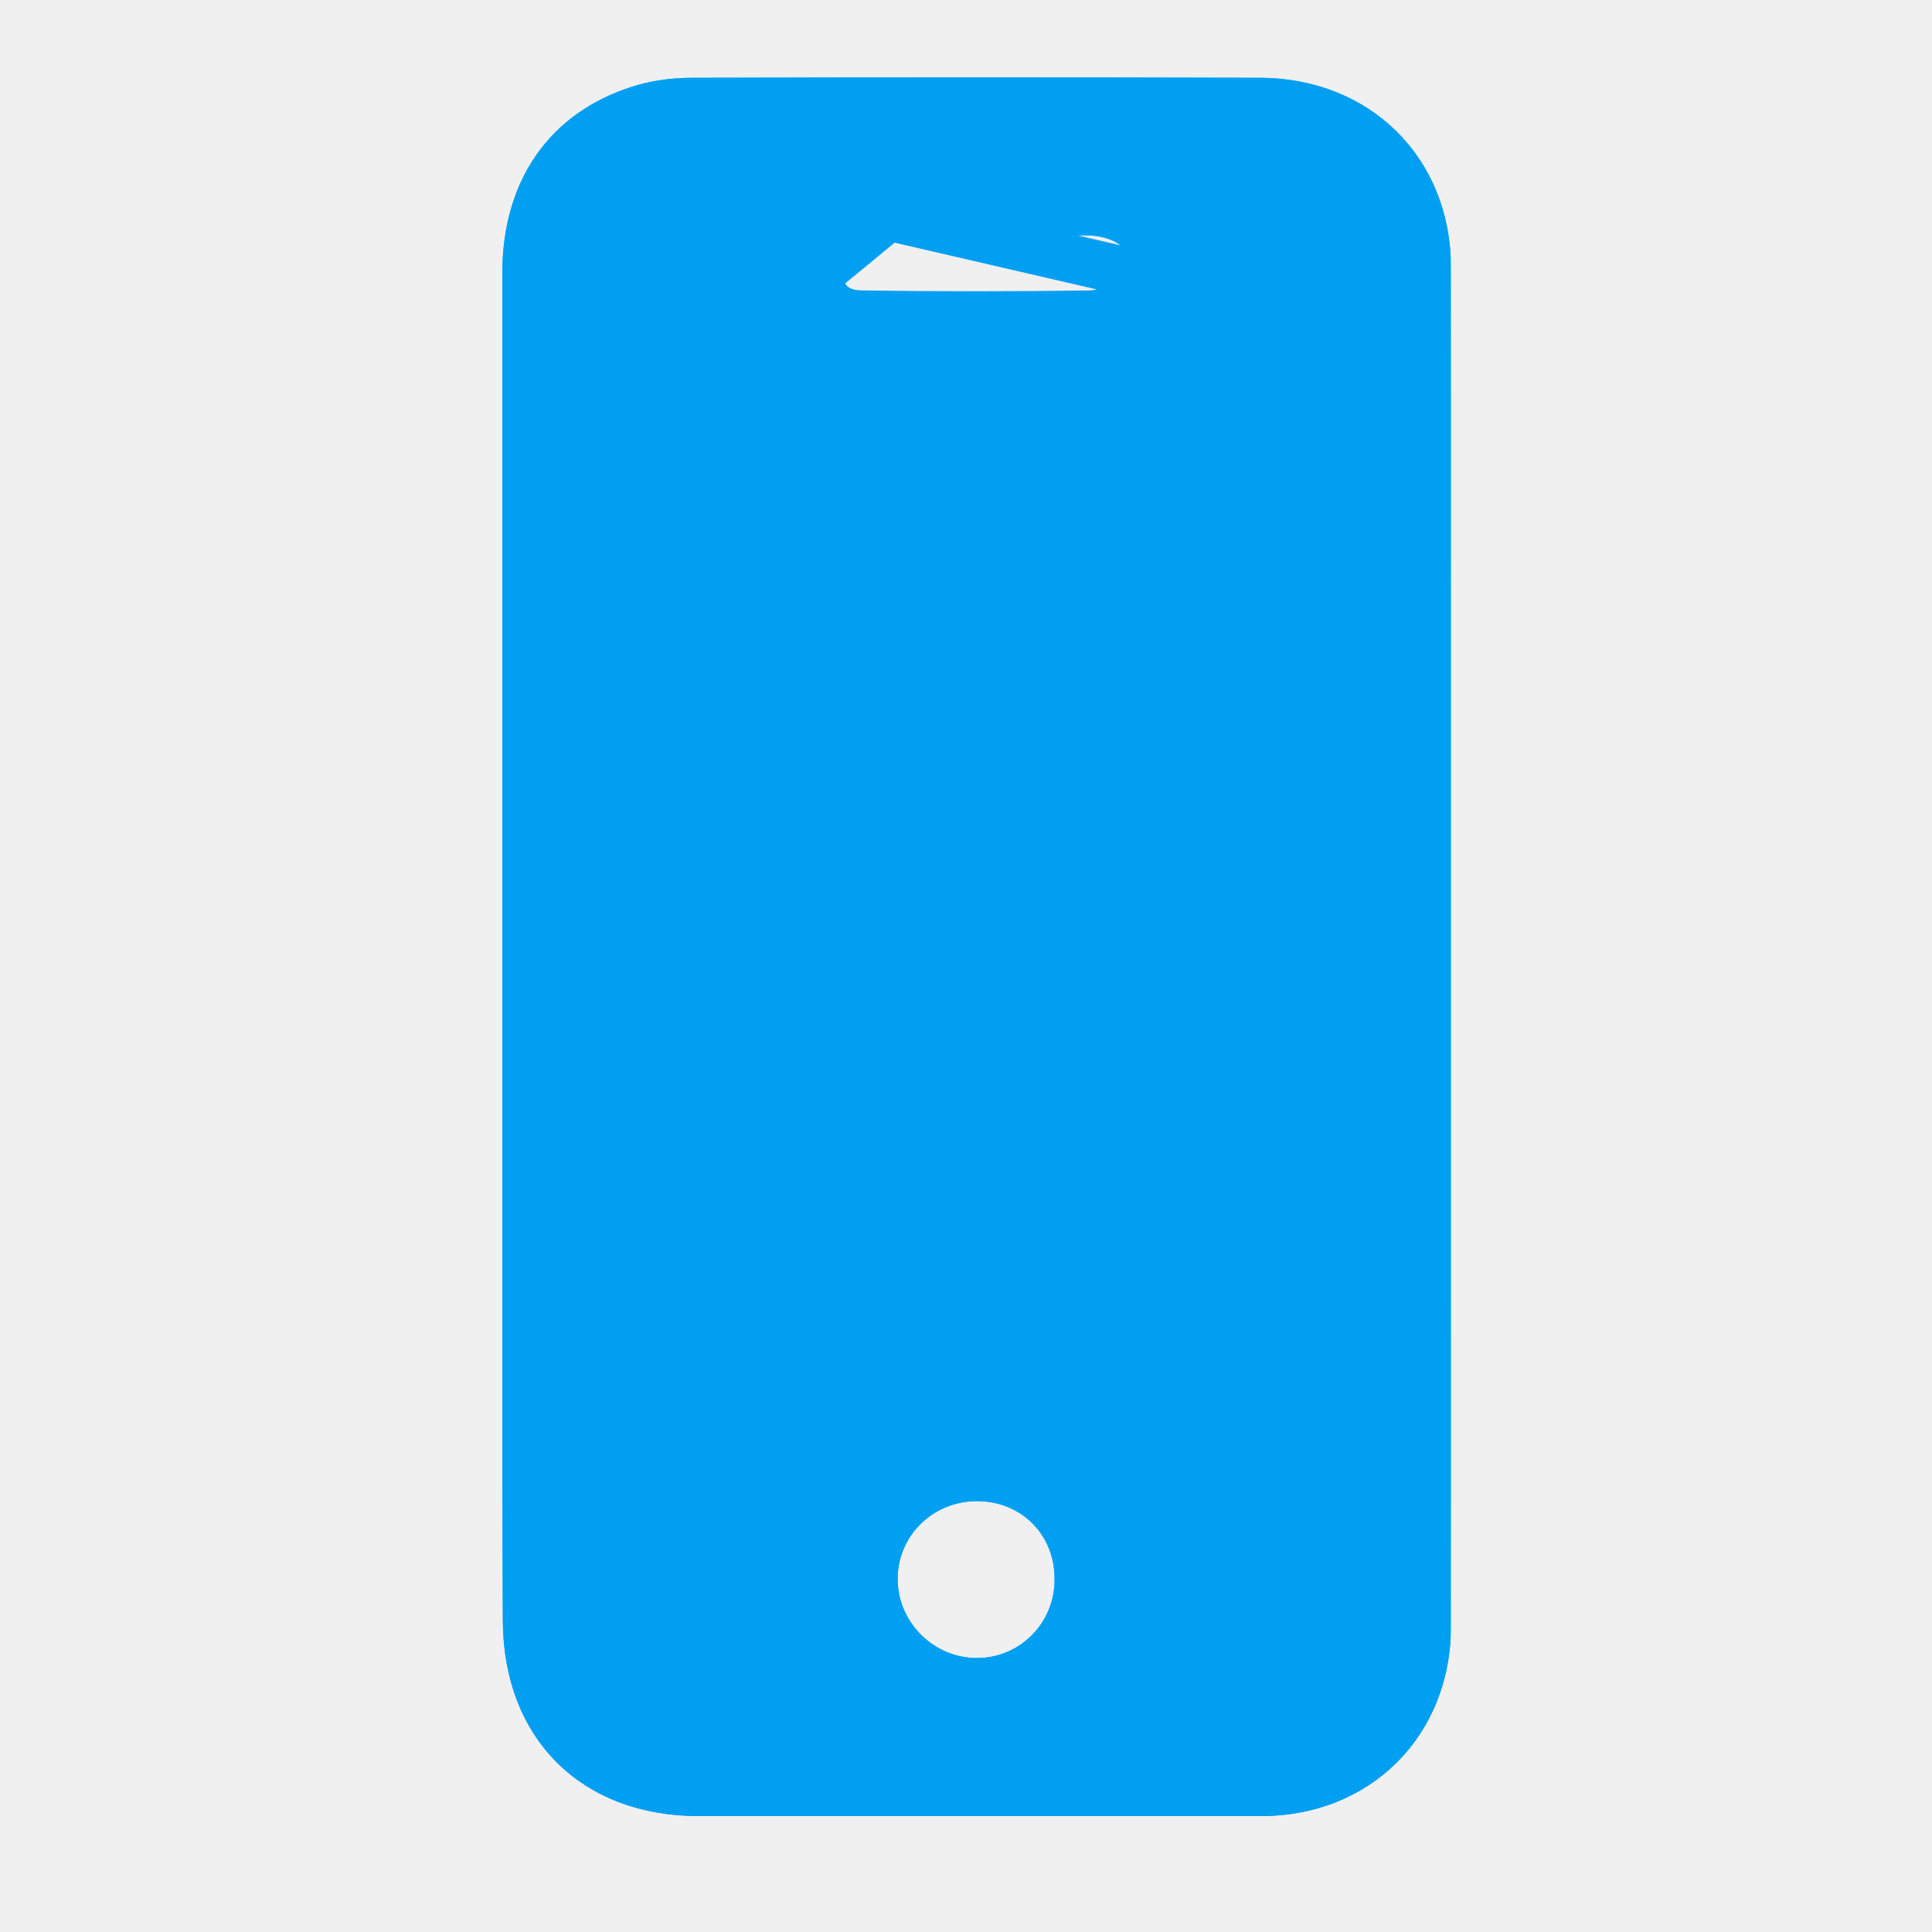
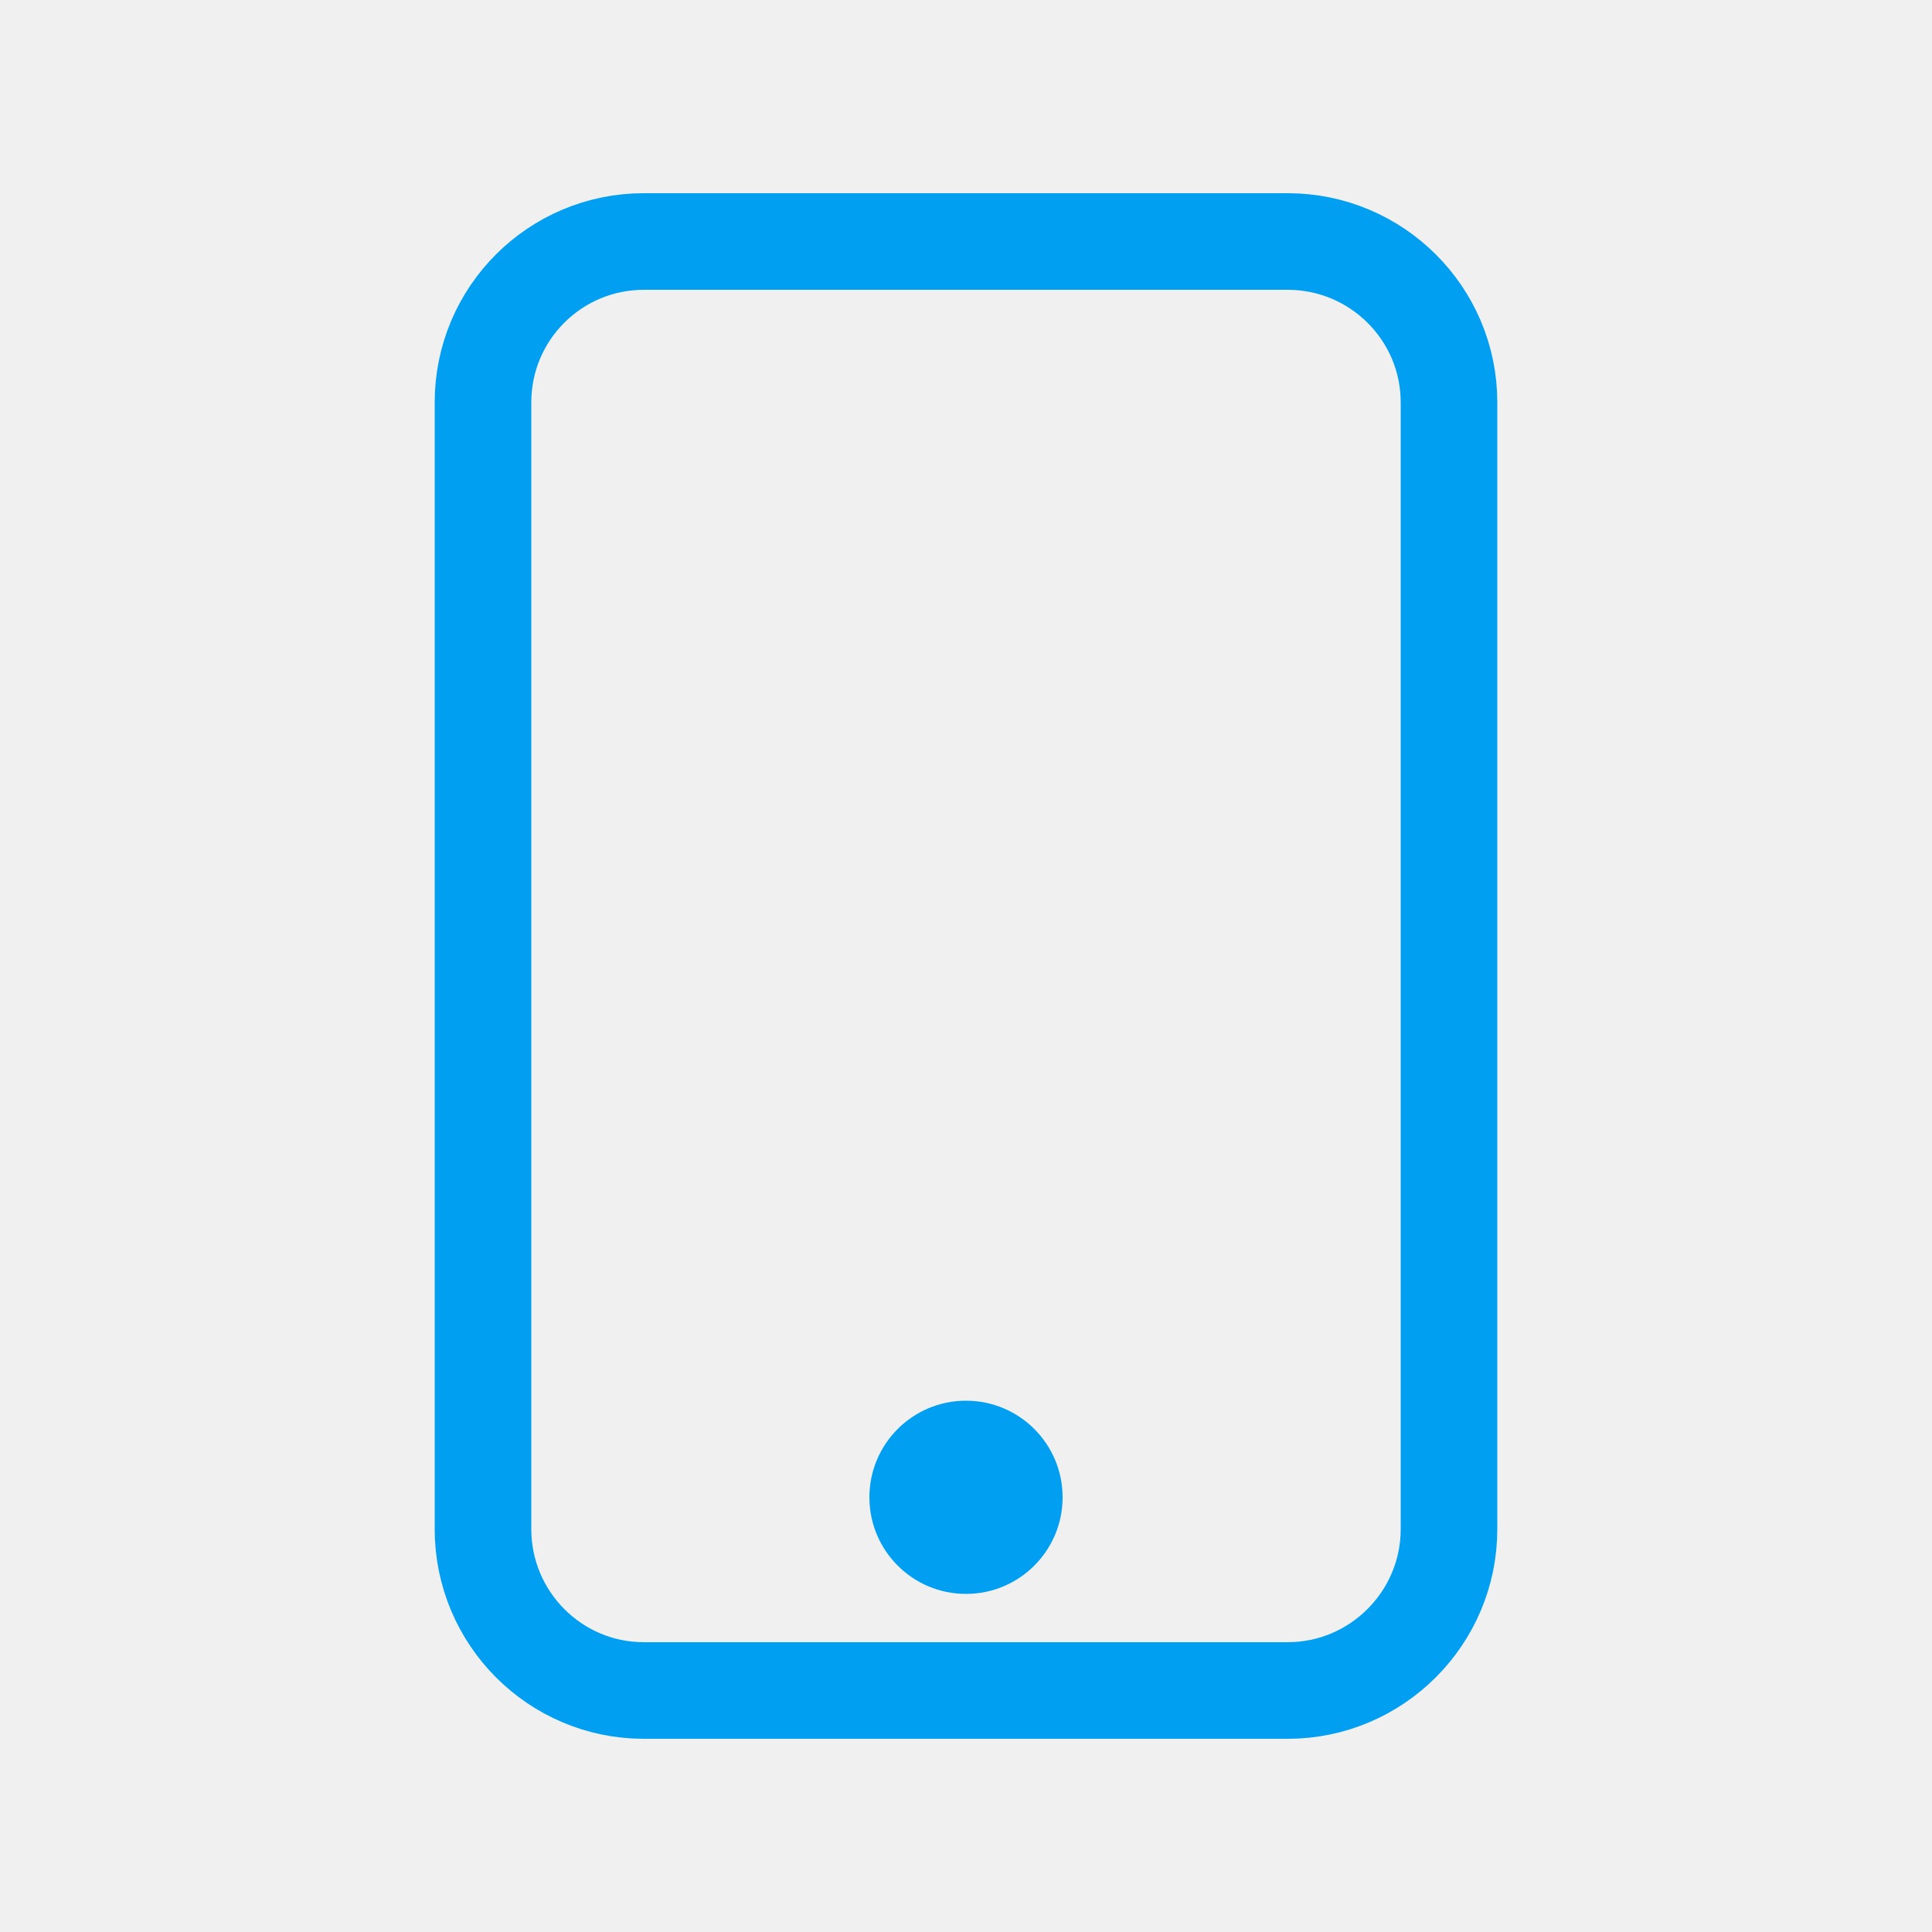
<svg xmlns="http://www.w3.org/2000/svg" width="40" height="40" viewBox="0 0 40 40" fill="none">
  <defs>
-     <filter id="filter_10_244_dd" x="10.395" y="1.603" width="19.655" height="36.006" filterUnits="userSpaceOnUse" color-interpolation-filters="sRGB">
-       <feFlood flood-opacity="0" result="BackgroundImageFix" />
-       <feGaussianBlur in="BackgroundImage" stdDeviation="6" />
-       <feComposite in2="SourceAlpha" operator="in" result="effect_backgroundBlur_1" />
-       <feBlend mode="normal" in="SourceGraphic" in2="effect_backgroundBlur_1" result="shape" />
-     </filter>
-     <clipPath id="clip10_239">
-       <rect id="Icon (3)" width="40" height="40" fill="white" fill-opacity="0" />
+     <clipPath id="clip58_1">
+       <rect id="Device mobile" width="40" height="40" fill="white" fill-opacity="0" />
    </clipPath>
  </defs>
-   <g clip-path="url(#clip10_239)">
-     <mask id="mask10_242" mask-type="alpha" maskUnits="userSpaceOnUse" x="10.4" y="1.6" width="19.641" height="36">
-       <rect id="rect" x="10.4" y="1.6" width="19.642" height="36" fill="#000000" fill-opacity="1" />
-     </mask>
-     <g mask="url(#mask10_242)">
-       <g filter="url(#filter_10_244_dd)">
-         <path id="path" d="M10.4 19.6C10.4 14.957 10.389 10.302 10.4 5.659C10.4 3.747 11.367 2.353 13.065 1.802C13.469 1.667 13.908 1.611 14.335 1.611C18.259 1.6 22.183 1.6 26.095 1.611C28.378 1.622 30.041 3.275 30.041 5.546C30.053 14.923 30.053 24.288 30.041 33.665C30.041 35.936 28.378 37.6 26.107 37.6C22.228 37.611 18.349 37.611 14.47 37.6C12.041 37.6 10.422 36.004 10.411 33.553C10.389 28.898 10.4 24.255 10.4 19.6ZM20.226 4.872C19.462 4.872 18.697 4.872 17.922 4.872C17.314 4.883 16.977 5.164 16.966 5.659C16.955 6.165 17.27 6.513 17.854 6.513C19.428 6.536 20.991 6.536 22.565 6.513C23.127 6.502 23.509 6.12 23.487 5.659C23.464 5.186 23.093 4.872 22.52 4.872C21.755 4.872 20.991 4.872 20.226 4.872ZM20.226 31.079C19.305 31.079 18.574 31.81 18.585 32.709C18.596 33.609 19.349 34.34 20.249 34.328C21.126 34.317 21.834 33.597 21.834 32.709C21.845 31.776 21.148 31.079 20.226 31.079Z" fill="#009FF2" fill-opacity="1" fill-rule="nonzero" />
-         <path id="path" d="M18.026 4.372L18.13 4.372L18.235 4.372L18.339 4.372L18.443 4.372L18.547 4.372L18.65 4.372L18.754 4.372L18.858 4.372L18.961 4.372L19.065 4.372L19.168 4.372L19.271 4.372L19.375 4.372L19.478 4.372L19.581 4.372L19.684 4.372L19.787 4.372L19.89 4.372L19.993 4.372L20.096 4.372L20.2 4.372L20.302 4.372L20.406 4.372L20.509 4.372L20.612 4.372L20.715 4.372L20.818 4.372L20.921 4.372L21.024 4.372L21.127 4.372L21.23 4.372L21.333 4.372L21.436 4.372L21.539 4.372L21.642 4.372L21.745 4.372L21.848 4.372L21.951 4.372L22.054 4.372L22.157 4.372L22.26 4.372L22.363 4.372L22.466 4.372C22.842 4.372 23.252 4.475 23.528 4.702C23.809 4.934 23.969 5.265 23.986 5.635C24.025 6.433 23.359 6.997 22.575 7.013C20.997 7.036 19.428 7.036 17.85 7.013C17.46 7.012 17.097 6.894 16.833 6.629C16.567 6.363 16.458 6.007 16.466 5.647C16.474 5.28 16.61 4.939 16.902 4.698C17.18 4.469 17.55 4.378 17.922 4.372L18.026 4.372ZM17.922 4.372L23.487 5.659L23.986 5.635M17.922 4.372L16.966 5.659M23.487 5.659C23.509 6.12 23.127 6.502 22.565 6.513C20.991 6.536 19.428 6.536 17.854 6.513C17.27 6.513 16.955 6.165 16.966 5.659C16.977 5.164 17.314 4.883 17.922 4.872L16.966 5.659M17.85 7.013L17.854 6.513M13.219 2.278C13.562 2.164 13.949 2.111 14.335 2.111C18.258 2.1 22.182 2.1 26.093 2.111C28.104 2.121 29.541 3.555 29.541 5.546C29.553 14.922 29.553 24.288 29.541 33.664C29.541 35.659 28.101 37.1 26.107 37.1C22.229 37.111 18.349 37.111 14.471 37.1C13.369 37.1 12.489 36.74 11.887 36.141C11.284 35.542 10.916 34.664 10.911 33.55C10.894 30.061 10.896 26.579 10.899 23.092C10.899 21.928 10.9 20.765 10.9 19.6C10.9 18.052 10.899 16.503 10.898 14.954C10.895 11.855 10.893 8.755 10.9 5.66C10.9 3.946 11.745 2.756 13.219 2.278ZM22.334 32.712C22.347 31.501 21.425 30.579 20.226 30.579C19.034 30.579 18.07 31.529 18.085 32.716C18.1 33.893 19.081 34.843 20.255 34.828C21.408 34.814 22.332 33.87 22.334 32.712Z" stroke="#009FF2" stroke-opacity="1" stroke-width="1" />
-       </g>
-     </g>
+   <g clip-path="url(#clip58_1)">
+     <path id="path" d="M26.66 35C28.5 35 30 33.5 30 31.66L30 8.33C30 6.49 28.5 5 26.66 5L13.33 5C11.49 5 10 6.49 10 8.33L10 31.66C10 33.5 11.49 35 13.33 35L26.66 35Z" stroke="#009FF2" stroke-opacity="1" stroke-width="2" stroke-linejoin="round" />
+     <rect id="Прямоугольник 31" x="18" y="29" rx="2" width="4" height="4" fill="#009FF2" fill-opacity="1" />
  </g>
</svg>
